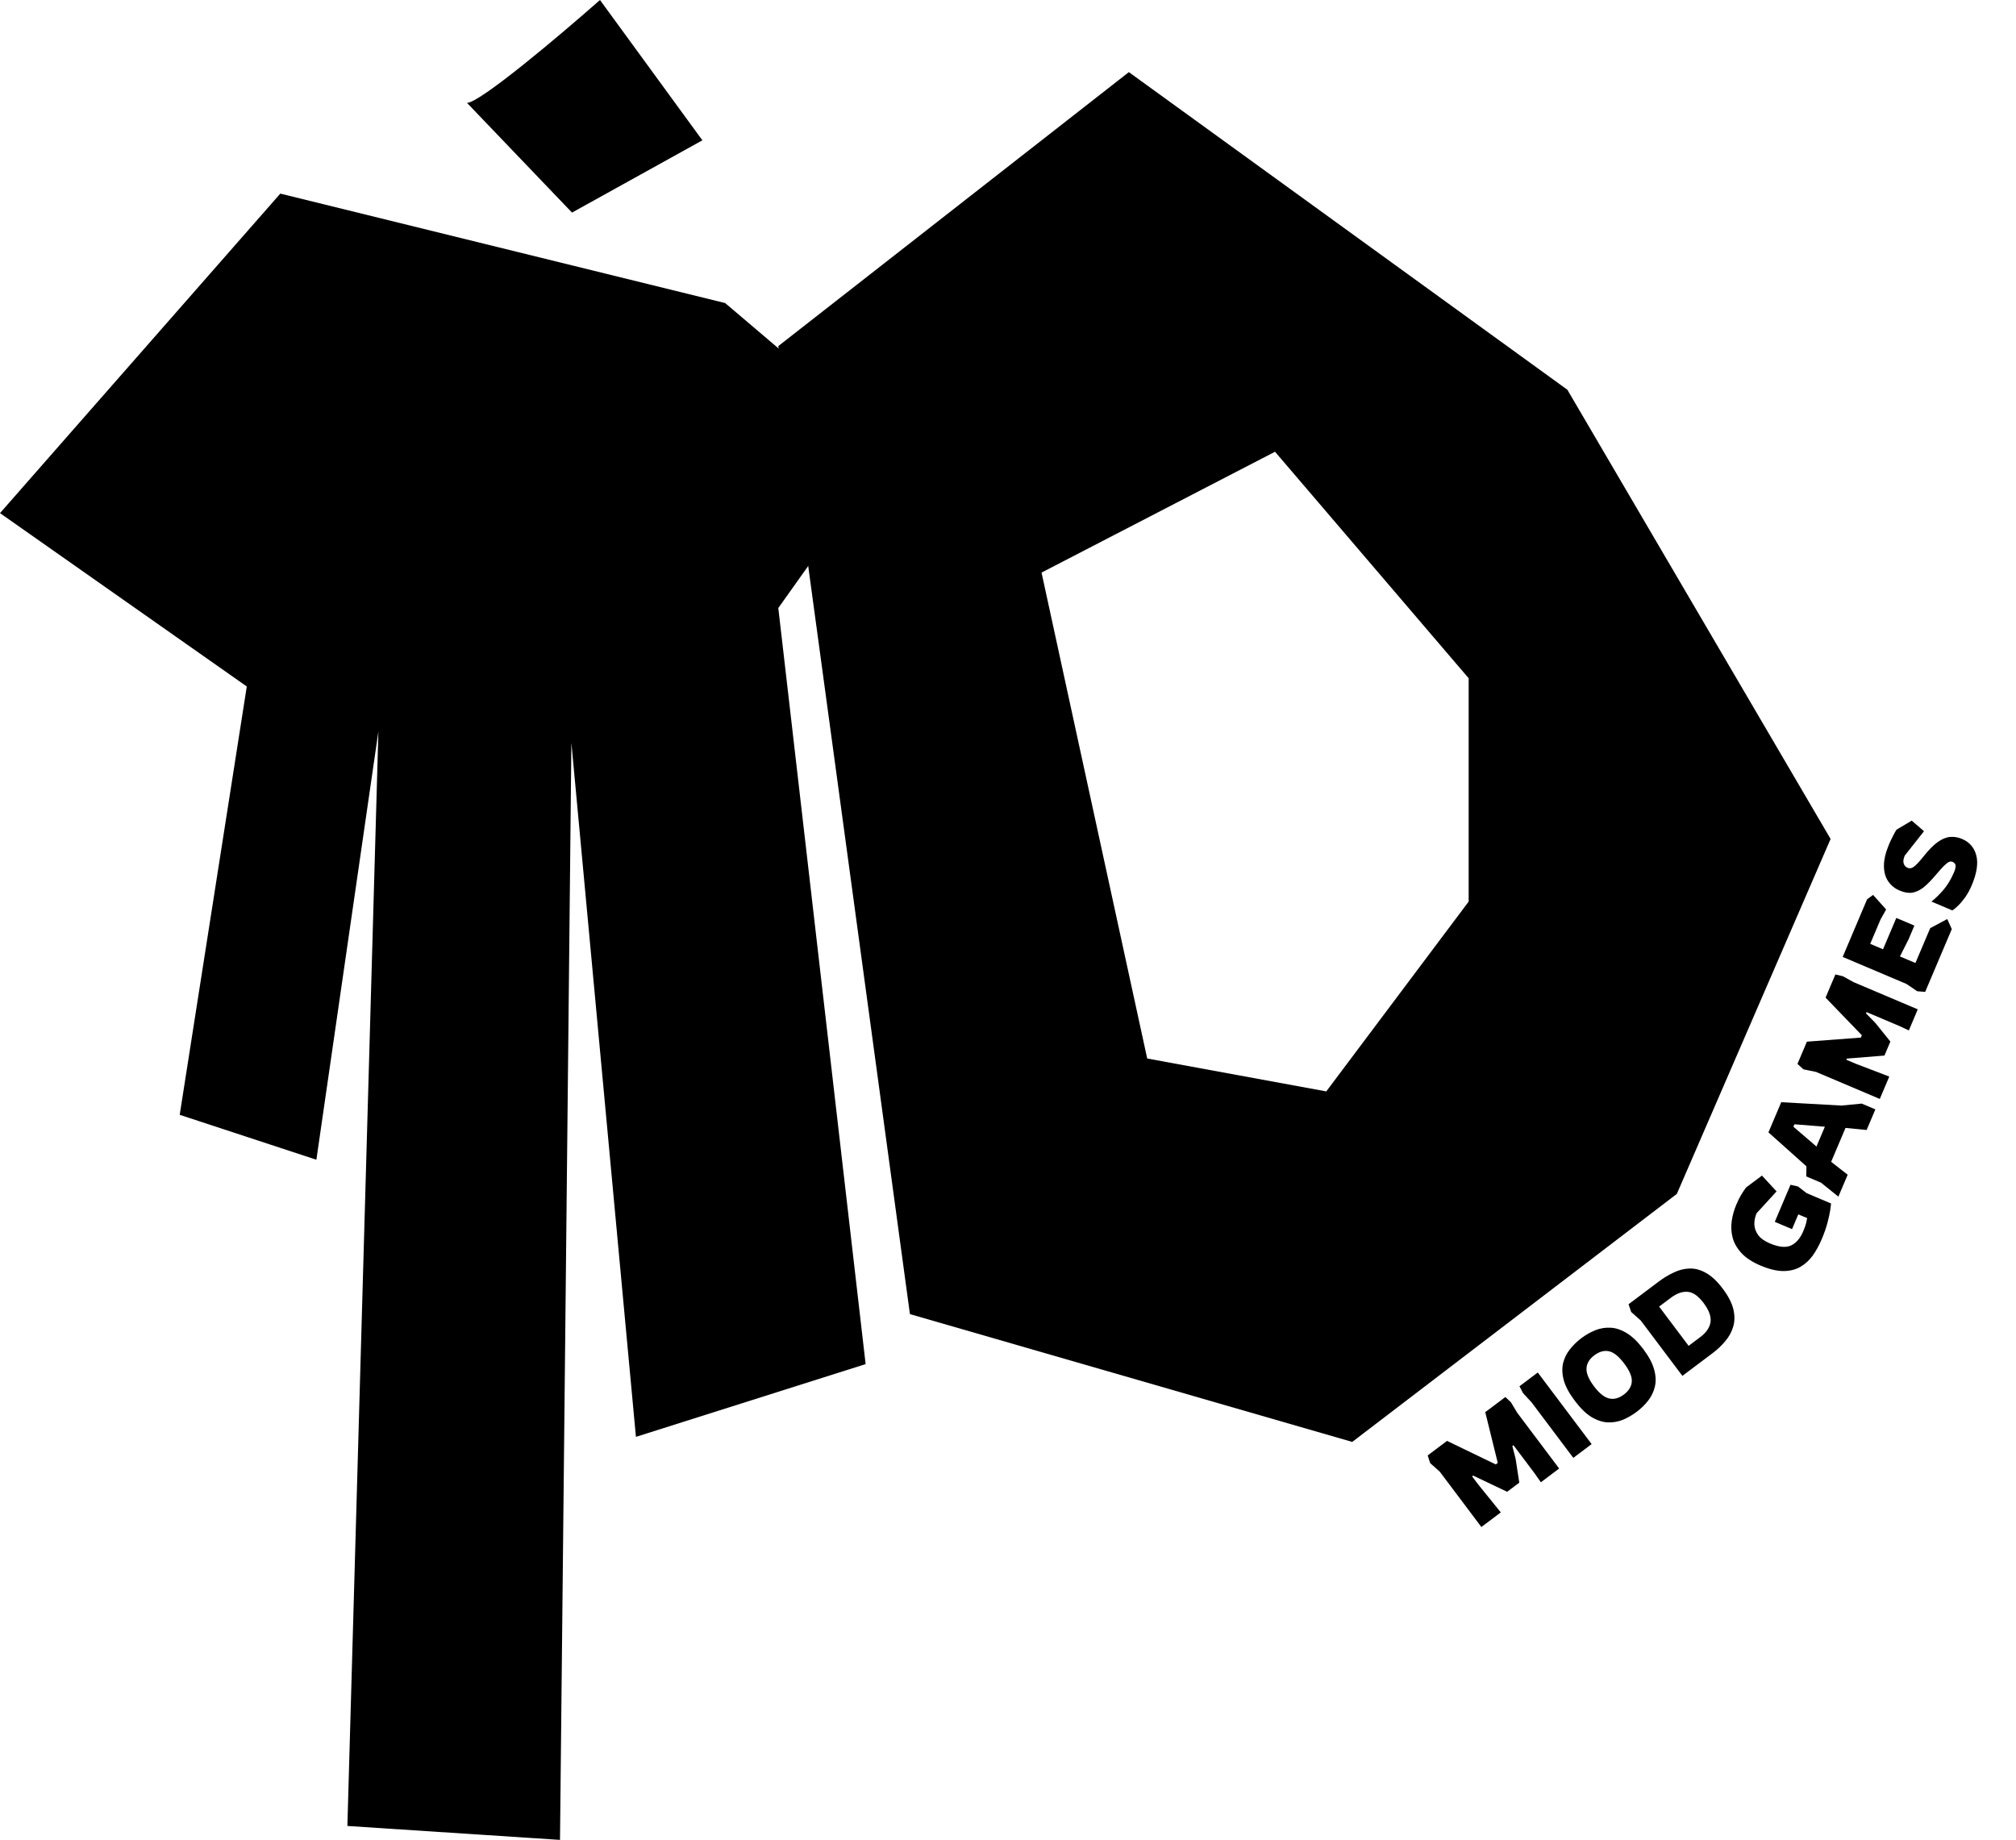
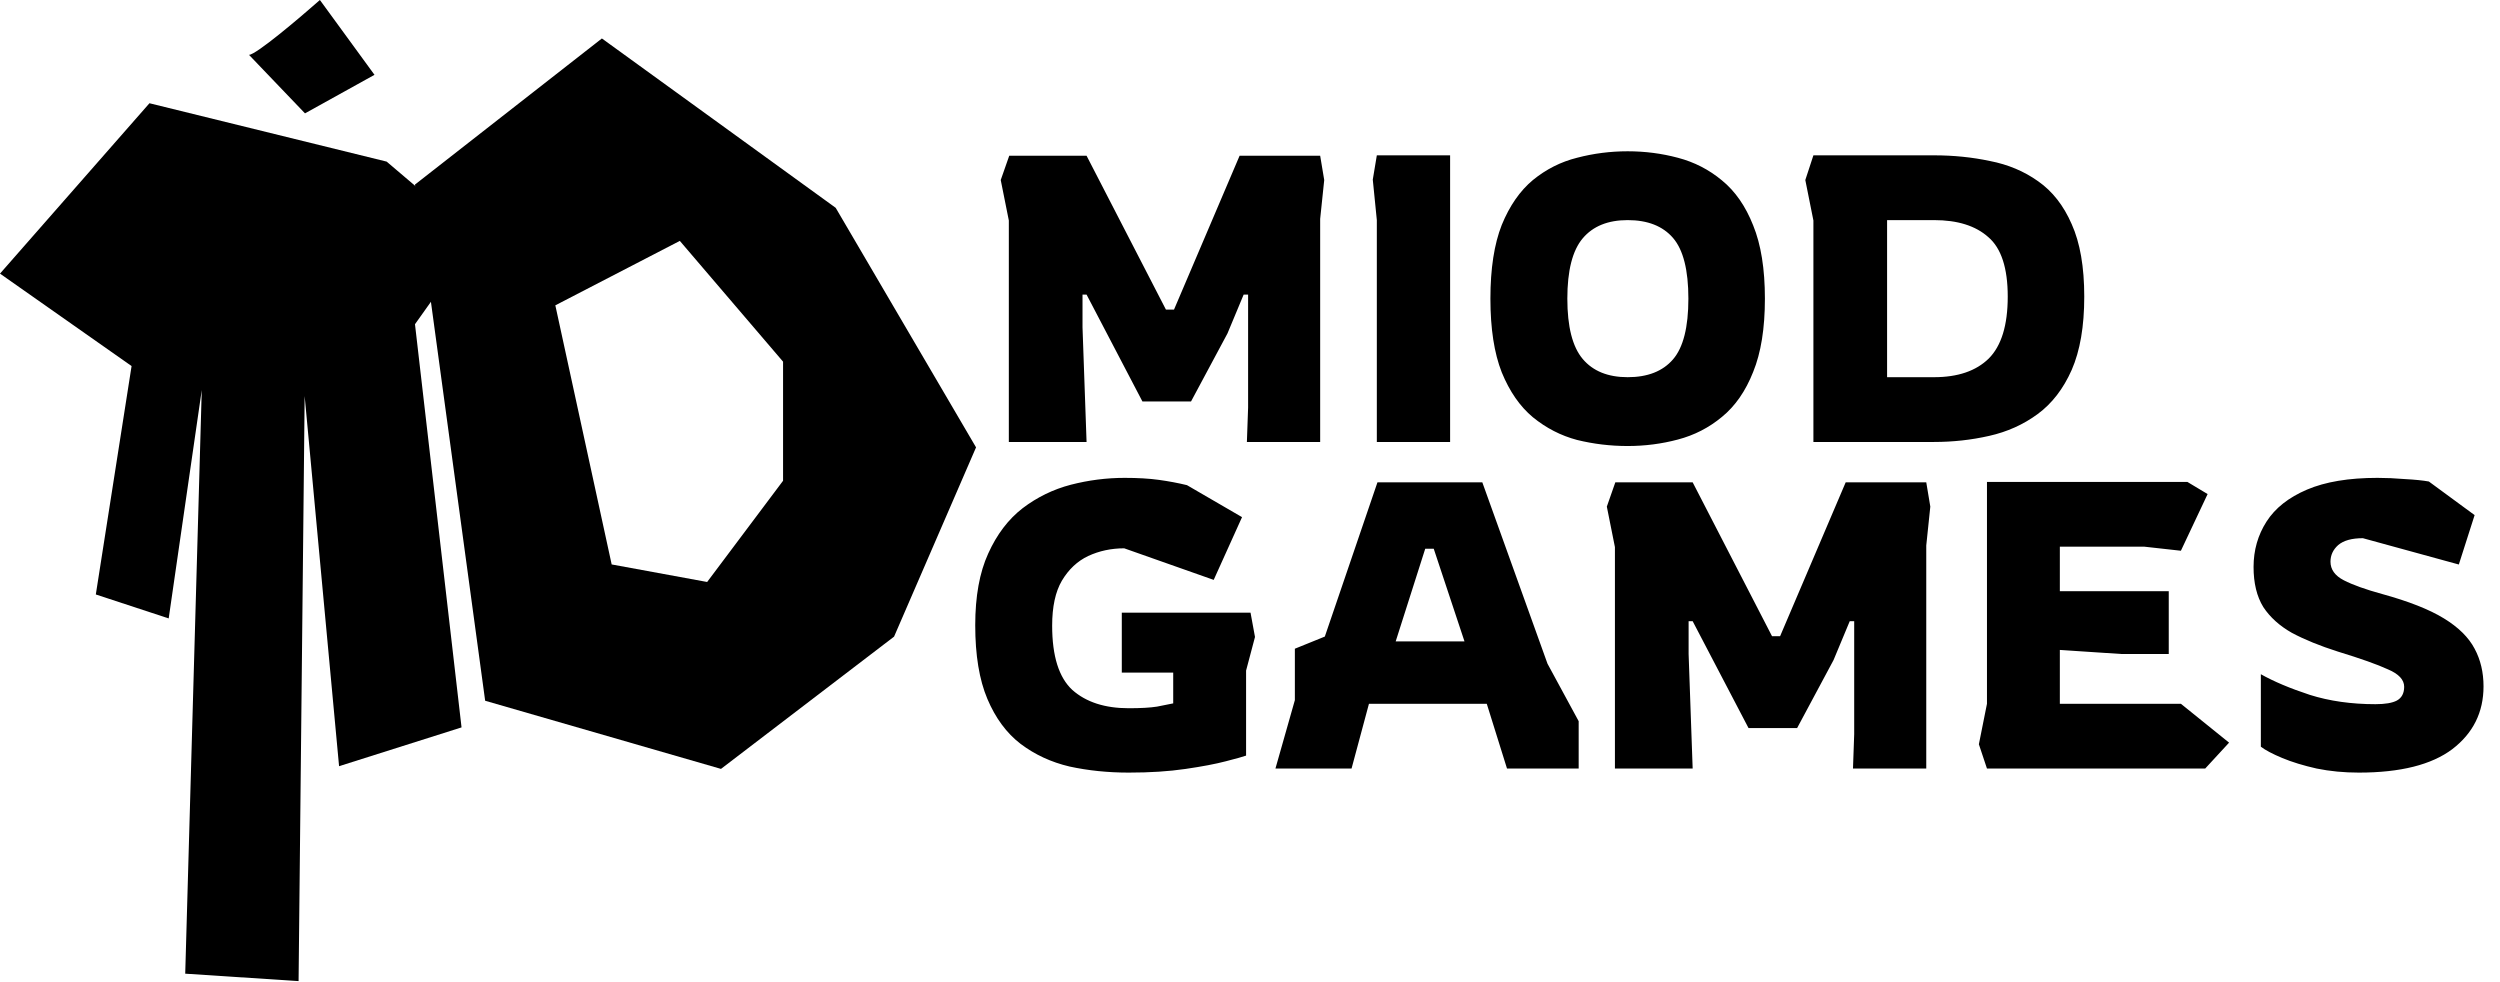
- <svg xmlns="http://www.w3.org/2000/svg" width="1593" height="1454" viewBox="0 0 1593 1454" fill="none">
+ <svg xmlns="http://www.w3.org/2000/svg" width="3705" height="1454" viewBox="0 0 3705 1454" fill="none">
  <path d="M142 881L195 542.5L0 405.5L221.5 153L573 239.5L706 352.5L615 480.5L684 1078L502.5 1135.5L451.5 587L442.5 1454L274.5 1443L299 578L250 916.5L142 881Z" fill="black" />
  <path d="M474.094 0C443.372 27.097 379.343 81.29 369 81.29L451.991 168L555 110.888L474.094 0Z" fill="black" />
  <path fill-rule="evenodd" clip-rule="evenodd" d="M615 273.5L719 1038.5L1068.5 1139.5L1325 943.5L1446.5 663L1238.5 308L892 57L615 273.5ZM823 452.5L906.5 836.5L1048 862.5L1160.5 712.5V536L1007.5 357L823 452.5Z" fill="black" />
-   <path d="M1170.55 1206.74L1137.68 1163.02L1130.07 1156.23L1128.14 1150.17L1143.41 1138.69L1181.91 1157.28L1183.51 1156.08L1173.62 1115.97L1189.52 1104.01L1193.93 1108.21L1198.9 1116.48L1232.01 1160.52L1217.55 1171.4L1212.68 1164.42L1195.91 1142.12L1195.03 1142.78L1197.61 1152.86L1200.51 1171.7L1190.92 1178.91L1164.02 1166.1L1163.22 1166.7L1168.09 1173.18L1185.9 1195.2L1170.55 1206.74ZM1243.2 1152.11L1210.27 1108.31L1203.46 1100.92L1200.65 1095.52L1215.12 1084.64L1257.67 1141.23L1243.2 1152.11ZM1293.32 1115.67C1289.91 1118.24 1286.28 1120.34 1282.43 1121.99C1278.59 1123.54 1274.56 1124.23 1270.35 1124.06C1266.19 1123.85 1261.91 1122.44 1257.52 1119.82C1253.19 1117.16 1248.8 1112.87 1244.35 1106.95C1239.9 1101.04 1237 1095.63 1235.65 1090.73C1234.35 1085.78 1234.18 1081.28 1235.13 1077.23C1236.14 1073.13 1237.94 1069.48 1240.54 1066.28C1243.15 1062.98 1246.16 1060.05 1249.57 1057.49C1252.98 1054.92 1256.6 1052.87 1260.44 1051.31C1264.33 1049.72 1268.36 1049.03 1272.52 1049.24C1276.73 1049.41 1281.01 1050.82 1285.34 1053.48C1289.73 1056.1 1294.13 1060.35 1298.54 1066.21C1302.94 1072.07 1305.8 1077.47 1307.1 1082.42C1308.45 1087.32 1308.62 1091.82 1307.61 1095.92C1306.66 1099.97 1304.88 1103.65 1302.27 1106.94C1299.71 1110.2 1296.73 1113.11 1293.32 1115.67ZM1283.1 1102.09C1287.04 1099.12 1289.15 1095.71 1289.41 1091.84C1289.67 1087.97 1287.68 1083.21 1283.43 1077.57C1279.18 1071.92 1275.17 1068.68 1271.38 1067.86C1267.59 1067.04 1263.73 1068.11 1259.78 1071.08C1255.89 1074 1253.84 1077.42 1253.62 1081.34C1253.39 1085.26 1255.37 1089.99 1259.53 1095.54C1263.7 1101.08 1267.7 1104.29 1271.53 1105.16C1275.35 1106.04 1279.21 1105.01 1283.1 1102.09ZM1329.39 1087.3L1296.51 1043.58L1288.91 1036.79L1286.84 1030.71L1310.66 1012.8C1314.49 1009.92 1318.45 1007.53 1322.53 1005.63C1326.62 1003.64 1330.79 1002.59 1335.04 1002.47C1339.35 1002.32 1343.69 1003.48 1348.05 1005.96C1352.46 1008.39 1356.88 1012.54 1361.28 1018.4C1365.69 1024.26 1368.49 1029.71 1369.68 1034.73C1370.84 1039.7 1370.78 1044.29 1369.52 1048.49C1368.26 1052.69 1366.14 1056.54 1363.17 1060.02C1360.26 1063.46 1356.94 1066.59 1353.21 1069.39L1329.39 1087.3ZM1334.32 1063.57L1343.59 1056.6C1348.28 1053.08 1350.95 1049.15 1351.62 1044.81C1352.24 1040.43 1350.42 1035.41 1346.18 1029.76C1341.93 1024.11 1337.71 1021.16 1333.51 1020.9C1329.32 1020.54 1324.91 1022.11 1320.27 1025.59L1311 1032.56L1334.32 1063.57Z" fill="black" />
-   <path d="M1439.43 979.429C1437.42 984.155 1435.07 988.441 1432.35 992.286C1429.6 996.044 1426.31 999.029 1422.47 1001.24C1418.66 1003.39 1414.19 1004.47 1409.05 1004.46C1403.91 1004.45 1397.94 1003.01 1391.12 1000.12C1384.56 997.336 1379.54 994.052 1376.08 990.267C1372.55 986.455 1370.22 982.39 1369.08 978.07C1367.97 973.689 1367.74 969.282 1368.38 964.85C1369.06 960.357 1370.27 956.054 1372.01 951.941C1373.28 948.933 1374.54 946.39 1375.79 944.31C1377.03 942.23 1378.33 940.282 1379.68 938.464L1392.26 929.025L1403.8 941.519L1387.99 958.823C1386.74 961.769 1386.17 964.748 1386.27 967.759C1386.39 970.708 1387.42 973.497 1389.35 976.124C1391.24 978.664 1394.33 980.844 1398.63 982.665C1405.57 985.605 1411.1 986.139 1415.22 984.266C1419.31 982.307 1422.5 978.626 1424.79 973.224C1425.96 970.462 1426.75 968.262 1427.15 966.623C1427.52 964.897 1427.8 963.566 1427.98 962.628L1420.98 959.662L1416.02 971.356L1402.4 965.58L1414.81 936.301L1420.76 937.63L1427.54 942.894L1446.88 951.089C1446.84 951.868 1446.62 953.585 1446.22 956.239C1445.84 958.832 1445.12 962.148 1444.06 966.188C1443.03 970.166 1441.48 974.58 1439.43 979.429ZM1452.65 945.664L1438.97 934.65L1427.27 929.694L1427.4 921.71L1397.39 894.873L1407.5 871.026L1455.03 873.685L1471.11 872.137L1481.88 876.702L1474.97 892.999L1458.29 891.359L1446.93 918.152L1459.99 928.355L1452.65 945.664ZM1435.33 906.066L1441.97 890.413L1417.92 888.475L1417.1 890.408L1435.33 906.066ZM1485.37 868.457L1435.01 847.111L1425.02 845.051L1420.32 840.776L1427.77 823.19L1470.41 819.973L1471.19 818.131L1442.52 788.387L1450.29 770.065L1456.2 771.485L1464.65 776.152L1515.38 797.654L1508.32 814.319L1500.61 810.726L1474.92 799.838L1474.49 800.851L1481.77 808.28L1493.73 823.122L1489.05 834.171L1459.35 836.575L1458.96 837.496L1466.42 840.656L1492.87 850.779L1485.37 868.457ZM1521.23 783.848L1514.93 783.348L1506.5 777.604L1456.05 756.22L1475.36 710.644L1480.08 707.211L1490.39 718.751L1485.96 726.648L1477.8 745.891L1487.93 750.183L1498.43 725.416L1512.7 731.464L1508.1 742.329L1501.28 755.841L1513.53 761.031L1525.2 733.502L1538.68 726.292L1542.27 734.221L1521.23 783.848ZM1558 699.672C1556.57 703.048 1554.91 706.11 1553.02 708.858C1551.07 711.579 1549.16 713.85 1547.31 715.669C1545.45 717.489 1543.9 718.751 1542.66 719.456L1526.18 712.471C1529.09 710.227 1532.23 707.177 1535.6 703.321C1538.91 699.438 1541.72 694.766 1544.04 689.303C1544.97 687.093 1545.39 685.349 1545.28 684.072C1545.13 682.707 1544.32 681.712 1542.85 681.088C1541.25 680.411 1539.41 681.079 1537.33 683.092C1535.21 685.018 1532.25 688.251 1528.44 692.792C1525.43 696.297 1522.55 699.167 1519.79 701.401C1517 703.549 1514.11 704.895 1511.13 705.441C1508.11 705.9 1504.76 705.348 1501.08 703.787C1497.27 702.175 1494.25 699.736 1492.02 696.471C1489.78 693.206 1488.66 689.109 1488.64 684.181C1488.63 679.252 1490.01 673.535 1492.76 667.028C1493.6 665.064 1494.57 663.016 1495.69 660.885C1496.78 658.666 1497.73 656.933 1498.55 655.687L1510.6 648.521L1520.31 656.873L1505.08 676.157C1504.01 678.674 1503.74 680.767 1504.26 682.437C1504.81 684.046 1505.82 685.162 1507.3 685.787C1509.08 686.541 1510.92 686.127 1512.82 684.543C1514.72 682.96 1517 680.487 1519.66 677.123C1523.86 671.81 1527.68 667.926 1531.11 665.47C1534.54 663.014 1537.83 661.657 1540.98 661.399C1544.07 661.115 1547.21 661.65 1550.4 663.002C1556.3 665.5 1560.05 669.879 1561.67 676.141C1563.23 682.376 1562 690.22 1558 699.672Z" fill="black" />
+   <path d="M1495.09 655V326.8L1483.09 266.8L1495.69 230.8H1610.29L1727.89 458.8H1739.89L1837.09 230.8H1956.49L1962.49 266.8L1956.49 324.4V655H1847.89L1849.69 604V436.6H1843.09L1819.09 494.2L1765.09 595H1693.09L1610.29 436.6H1604.29V485.2L1610.29 655H1495.09ZM2040.46 655V326.2L2034.46 266.2L2040.46 230.2H2149.06V655H2040.46ZM2412.19 661C2386.59 661 2361.59 658 2337.19 652C2313.19 645.6 2291.39 634.4 2271.79 618.4C2252.59 602.4 2237.19 580.2 2225.59 551.8C2214.39 523.4 2208.79 487 2208.79 442.6C2208.79 398.2 2214.39 361.8 2225.59 333.4C2237.19 305 2252.59 282.8 2271.79 266.8C2291.39 250.8 2313.19 239.8 2337.19 233.8C2361.59 227.4 2386.59 224.2 2412.19 224.2C2437.79 224.2 2462.59 227.4 2486.59 233.8C2510.99 240.2 2532.79 251.4 2551.99 267.4C2571.59 283.4 2586.99 305.6 2598.19 334C2609.79 362.4 2615.59 398.6 2615.59 442.6C2615.59 486.6 2609.79 522.8 2598.19 551.2C2586.99 579.6 2571.59 601.8 2551.99 617.8C2532.79 633.8 2510.99 645 2486.59 651.4C2462.59 657.8 2437.79 661 2412.19 661ZM2412.19 559C2441.79 559 2464.19 550.2 2479.39 532.6C2494.59 515 2502.19 485 2502.19 442.6C2502.19 400.2 2494.59 370.2 2479.39 352.6C2464.19 335 2441.79 326.2 2412.19 326.2C2382.99 326.2 2360.79 335.2 2345.59 353.2C2330.39 371.2 2322.79 401 2322.79 442.6C2322.79 484.2 2330.39 514 2345.59 532C2360.79 550 2382.99 559 2412.19 559ZM2687.47 655V326.8L2675.47 266.8L2687.47 230.2H2866.27C2895.07 230.2 2922.67 233 2949.07 238.6C2975.87 243.8 2999.67 253.8 3020.47 268.6C3041.67 283.4 3058.27 304.6 3070.27 332.2C3082.67 359.8 3088.87 395.6 3088.87 439.6C3088.87 483.6 3082.67 519.8 3070.27 548.2C3057.87 576.2 3041.07 598 3019.87 613.6C2998.67 629.2 2974.67 640 2947.87 646C2921.47 652 2894.27 655 2866.27 655H2687.47ZM2796.67 559H2866.27C2901.47 559 2928.47 549.8 2947.27 531.4C2966.07 512.6 2975.47 482 2975.47 439.6C2975.47 397.2 2965.87 367.8 2946.67 351.4C2927.87 334.6 2901.07 326.2 2866.27 326.2H2796.67V559Z" fill="black" />
+   <path d="M1672.7 1145C1641.9 1145 1612.7 1142 1585.1 1136C1557.9 1129.6 1533.7 1118.4 1512.5 1102.4C1491.7 1086.4 1475.3 1064.2 1463.3 1035.8C1451.3 1007.4 1445.3 971 1445.3 926.6C1445.3 883.8 1451.7 848.4 1464.5 820.4C1477.3 792 1494.3 769.6 1515.5 753.2C1537.1 736.8 1560.9 725.2 1586.9 718.4C1613.3 711.6 1639.9 708.2 1666.7 708.2C1686.3 708.2 1703.3 709.2 1717.7 711.2C1732.1 713.2 1745.9 715.8 1759.1 719L1840.7 766.4L1798.7 859.4L1666.1 812.6C1646.9 812.6 1629.1 816.4 1612.7 824C1596.7 831.6 1583.7 843.8 1573.7 860.6C1564.1 877 1559.3 899.2 1559.3 927.2C1559.3 972.4 1569.3 1004.2 1589.3 1022.6C1609.7 1040.6 1637.5 1049.6 1672.7 1049.6C1690.7 1049.6 1704.7 1048.8 1714.7 1047.2C1725.1 1045.2 1733.1 1043.6 1738.7 1042.4V996.8H1662.5V908H1853.3L1859.9 944L1846.7 993.8V1119.8C1842.3 1121.4 1832.3 1124.2 1816.7 1128.2C1801.5 1132.2 1781.5 1136 1756.7 1139.6C1732.3 1143.2 1704.3 1145 1672.7 1145ZM1890.19 1139L1918.99 1037.6V961.4L1963.39 943.4L2041.39 714.8H2196.79L2293.39 983.6L2339.59 1068.8V1139H2233.39L2203.39 1043H2028.79L2002.99 1139H1890.19ZM2068.39 950.6H2170.39L2124.79 813.2H2112.19L2068.39 950.6ZM2393.32 1139V810.8L2381.32 750.8L2393.92 714.8H2508.52L2626.12 942.8H2638.12L2735.32 714.8H2854.72L2860.72 750.8L2854.72 808.4V1139H2746.12L2747.92 1088V920.6H2741.32L2717.32 978.2L2663.32 1079H2591.32L2508.52 920.6H2502.52V969.2L2508.52 1139H2393.32ZM2944.69 1139L2932.69 1103L2944.69 1043V714.2H3241.69L3271.69 732.2L3232.09 816.2L3178.09 810.2H3052.69V876.2H3214.09V969.2H3143.29L3052.69 963.2V1043H3232.09L3303.49 1100.6L3268.09 1139H2944.69ZM3495.78 1145C3473.78 1145 3452.98 1143 3433.38 1139C3413.78 1134.6 3396.78 1129.4 3382.38 1123.4C3367.98 1117.4 3357.38 1111.8 3350.58 1106.6V999.2C3369.78 1010 3393.98 1020.2 3423.18 1029.8C3452.38 1039 3484.78 1043.6 3520.38 1043.6C3534.78 1043.6 3545.38 1041.8 3552.18 1038.2C3559.38 1034.2 3562.98 1027.4 3562.98 1017.8C3562.98 1007.4 3554.98 998.8 3538.98 992C3523.38 984.8 3498.58 976 3464.58 965.6C3438.18 957.2 3415.58 948 3396.78 938C3378.38 927.6 3364.18 914.8 3354.18 899.6C3344.58 884 3339.78 864.2 3339.78 840.2C3339.78 815.4 3346.18 793 3358.98 773C3371.78 753 3391.78 737.2 3418.98 725.6C3446.18 714 3480.98 708.2 3523.38 708.2C3536.18 708.2 3549.78 708.8 3564.18 710C3578.98 710.8 3590.78 712 3599.58 713.6L3667.38 763.4L3643.98 836.6L3501.78 797.6C3485.38 797.6 3473.18 801 3465.18 807.8C3457.58 814.6 3453.78 822.8 3453.78 832.4C3453.78 844 3460.38 853.2 3473.58 860C3486.78 866.8 3505.78 873.6 3530.58 880.4C3569.78 891.2 3600.18 903.2 3621.78 916.4C3643.38 929.6 3658.58 944.6 3667.38 961.4C3676.18 977.8 3680.58 996.4 3680.58 1017.2C3680.58 1055.6 3665.18 1086.6 3634.38 1110.2C3603.58 1133.4 3557.38 1145 3495.78 1145Z" fill="black" />
</svg>
